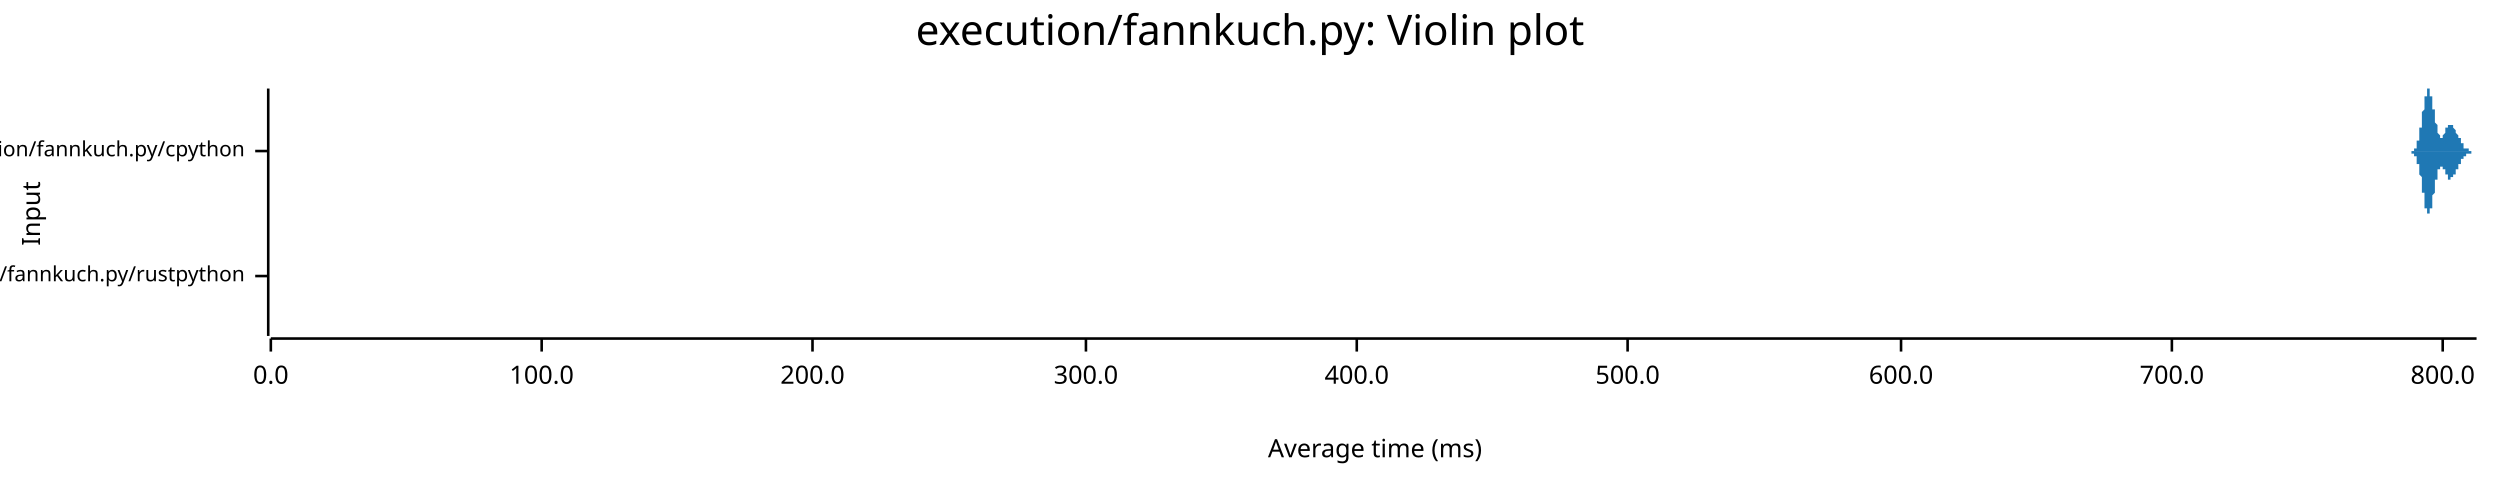
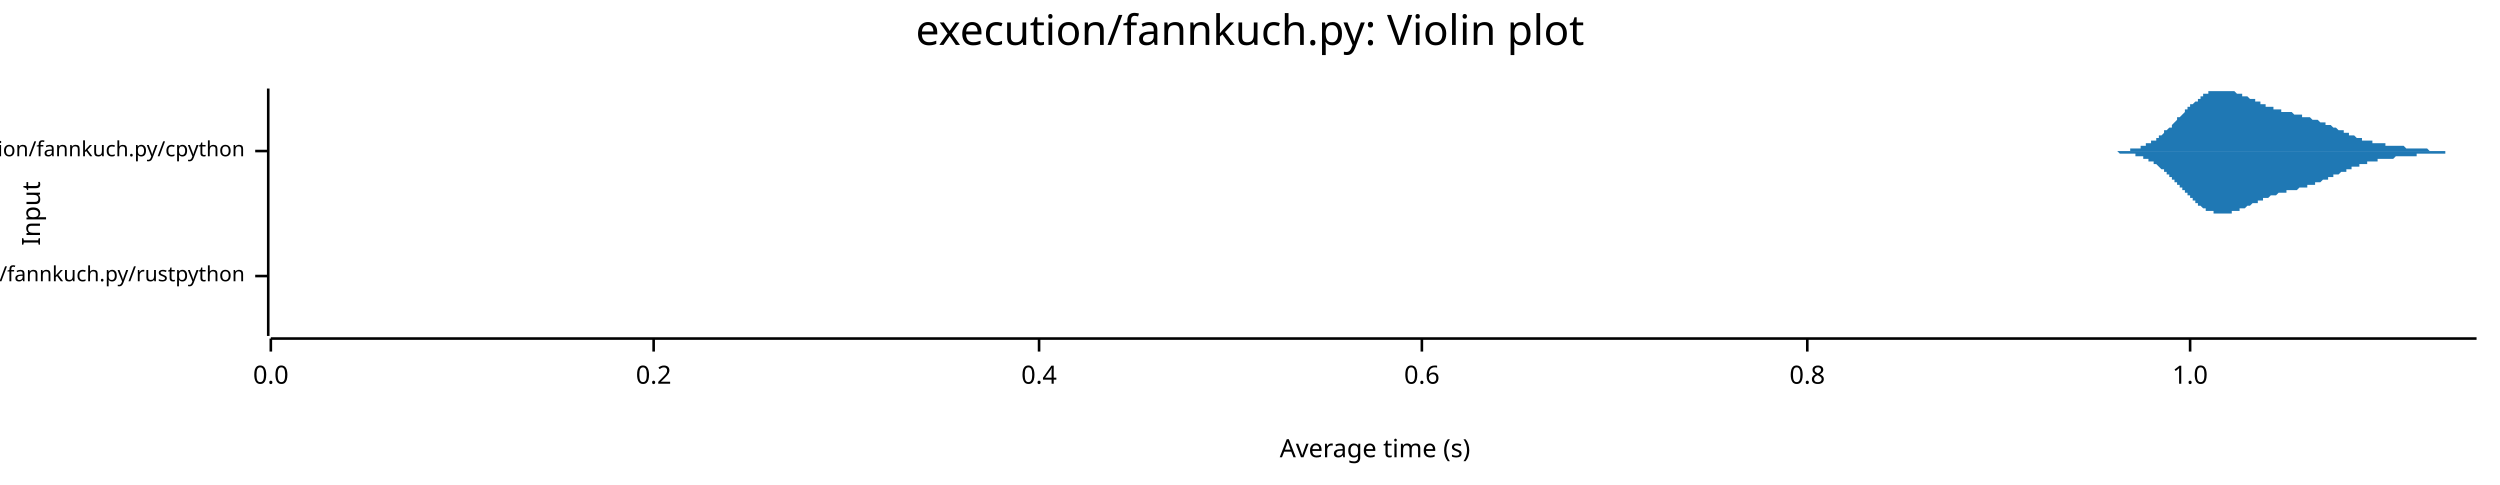
<svg xmlns="http://www.w3.org/2000/svg" width="960" height="186" viewBox="0 0 960 186">
  <text x="480" y="5" dy="0.76em" text-anchor="middle" font-family="sans-serif" font-size="16.129" opacity="1" fill="#000000">
execution/fannkuch.py: Violin plot
</text>
  <text x="8" y="82" dy="0.76em" text-anchor="middle" font-family="sans-serif" font-size="9.677" opacity="1" fill="#000000" transform="rotate(270, 8, 82)">
Input
</text>
  <text x="528" y="178" dy="-0.5ex" text-anchor="middle" font-family="sans-serif" font-size="9.677" opacity="1" fill="#000000">
- Average time (ms)
+ Average time (s)
</text>
  <polyline fill="none" opacity="1" stroke="#000000" stroke-width="1" points="103,34 103,129 " />
  <text x="94" y="106" dy="0.5ex" text-anchor="end" font-family="sans-serif" font-size="8.065" opacity="1" fill="#000000">
execution/fannkuch.py/rustpython
</text>
  <polyline fill="none" opacity="1" stroke="#000000" stroke-width="1" points="98,106 103,106 " />
  <text x="94" y="58" dy="0.5ex" text-anchor="end" font-family="sans-serif" font-size="8.065" opacity="1" fill="#000000">
execution/fannkuch.py/cpython
</text>
  <polyline fill="none" opacity="1" stroke="#000000" stroke-width="1" points="98,58 103,58 " />
  <polyline fill="none" opacity="1" stroke="#000000" stroke-width="1" points="104,130 951,130 " />
  <text x="104" y="140" dy="0.76em" text-anchor="middle" font-family="sans-serif" font-size="9.677" opacity="1" fill="#000000">
0.0
</text>
  <polyline fill="none" opacity="1" stroke="#000000" stroke-width="1" points="104,130 104,135 " />
-   <text x="208" y="140" dy="0.76em" text-anchor="middle" font-family="sans-serif" font-size="9.677" opacity="1" fill="#000000">
- 100.0
+   <text x="251" y="140" dy="0.76em" text-anchor="middle" font-family="sans-serif" font-size="9.677" opacity="1" fill="#000000">
+ 0.2
</text>
-   <polyline fill="none" opacity="1" stroke="#000000" stroke-width="1" points="208,130 208,135 " />
-   <text x="312" y="140" dy="0.76em" text-anchor="middle" font-family="sans-serif" font-size="9.677" opacity="1" fill="#000000">
- 200.0
+   <polyline fill="none" opacity="1" stroke="#000000" stroke-width="1" points="251,130 251,135 " />
+   <text x="399" y="140" dy="0.76em" text-anchor="middle" font-family="sans-serif" font-size="9.677" opacity="1" fill="#000000">
+ 0.4
</text>
-   <polyline fill="none" opacity="1" stroke="#000000" stroke-width="1" points="312,130 312,135 " />
-   <text x="417" y="140" dy="0.76em" text-anchor="middle" font-family="sans-serif" font-size="9.677" opacity="1" fill="#000000">
- 300.0
+   <polyline fill="none" opacity="1" stroke="#000000" stroke-width="1" points="399,130 399,135 " />
+   <text x="546" y="140" dy="0.76em" text-anchor="middle" font-family="sans-serif" font-size="9.677" opacity="1" fill="#000000">
+ 0.6
</text>
-   <polyline fill="none" opacity="1" stroke="#000000" stroke-width="1" points="417,130 417,135 " />
-   <text x="521" y="140" dy="0.76em" text-anchor="middle" font-family="sans-serif" font-size="9.677" opacity="1" fill="#000000">
- 400.0
+   <polyline fill="none" opacity="1" stroke="#000000" stroke-width="1" points="546,130 546,135 " />
+   <text x="694" y="140" dy="0.76em" text-anchor="middle" font-family="sans-serif" font-size="9.677" opacity="1" fill="#000000">
+ 0.8
</text>
-   <polyline fill="none" opacity="1" stroke="#000000" stroke-width="1" points="521,130 521,135 " />
-   <text x="625" y="140" dy="0.76em" text-anchor="middle" font-family="sans-serif" font-size="9.677" opacity="1" fill="#000000">
- 500.0
+   <polyline fill="none" opacity="1" stroke="#000000" stroke-width="1" points="694,130 694,135 " />
+   <text x="841" y="140" dy="0.76em" text-anchor="middle" font-family="sans-serif" font-size="9.677" opacity="1" fill="#000000">
+ 1.0
</text>
-   <polyline fill="none" opacity="1" stroke="#000000" stroke-width="1" points="625,130 625,135 " />
-   <text x="730" y="140" dy="0.76em" text-anchor="middle" font-family="sans-serif" font-size="9.677" opacity="1" fill="#000000">
- 600.0
- </text>
-   <polyline fill="none" opacity="1" stroke="#000000" stroke-width="1" points="730,130 730,135 " />
-   <text x="834" y="140" dy="0.76em" text-anchor="middle" font-family="sans-serif" font-size="9.677" opacity="1" fill="#000000">
- 700.0
- </text>
-   <polyline fill="none" opacity="1" stroke="#000000" stroke-width="1" points="834,130 834,135 " />
-   <text x="938" y="140" dy="0.76em" text-anchor="middle" font-family="sans-serif" font-size="9.677" opacity="1" fill="#000000">
- 800.0
- </text>
-   <polyline fill="none" opacity="1" stroke="#000000" stroke-width="1" points="938,130 938,135 " />
-   <polygon opacity="1" fill="#1F78B4" points="104,106 104,106 104,106 104,106 104,106 104,106 104,105 104,105 104,105 104,105 104,105 104,105 104,105 104,105 104,105 104,105 104,105 104,105 104,105 104,105 104,105 104,104 104,104 104,104 104,104 104,104 104,104 104,103 104,103 104,103 104,103 104,103 104,102 104,102 104,102 104,102 104,101 104,101 104,101 104,100 104,100 104,99 104,99 104,99 104,98 104,98 104,97 104,97 104,96 104,96 104,95 104,95 104,94 104,94 104,93 104,93 104,92 104,91 104,91 104,90 104,90 104,89 104,89 104,88 104,88 104,87 104,87 104,86 104,86 104,85 104,85 104,85 104,84 104,84 104,84 104,83 104,83 104,83 104,83 104,82 104,82 104,82 104,82 104,82 104,82 104,82 104,82 104,82 104,82 104,82 104,83 104,83 104,83 104,83 104,84 104,84 104,84 104,85 104,85 104,85 104,86 104,86 104,87 104,87 104,88 104,88 104,89 104,89 104,90 104,90 104,91 104,91 104,92 104,92 104,93 104,93 104,94 104,94 104,94 104,95 104,95 104,96 104,96 104,97 104,97 104,97 104,98 104,98 104,98 104,99 104,99 104,99 104,100 104,100 104,100 104,101 104,101 104,101 104,101 104,102 104,102 104,102 104,102 104,102 104,102 104,103 104,103 104,103 104,103 104,103 104,103 104,103 104,104 104,104 104,104 104,104 104,104 104,104 104,104 104,104 104,104 104,104 104,104 104,104 104,104 104,105 104,105 104,105 104,105 104,105 104,105 104,105 104,105 104,105 104,105 104,105 104,105 104,105 104,105 104,105 104,105 104,105 104,105 104,105 104,105 104,105 104,105 104,105 104,105 104,105 104,105 104,105 104,105 104,105 104,105 104,105 104,105 104,105 104,105 104,105 104,105 104,105 104,105 104,105 104,105 104,105 104,105 104,105 104,105 104,105 104,105 104,105 104,105 104,105 104,105 104,105 104,105 104,104 104,104 104,104 104,104 104,104 104,104 104,104 104,104 104,104 104,104 104,104 104,105 104,105 104,105 104,105 104,105 104,105 104,105 104,105 104,105 104,105 104,105 104,105 104,105 104,105 104,105 104,105 104,105 104,105 104,105 104,105 104,105 104,105 104,105 104,105 104,105 104,105 104,105 104,105 104,105 104,105 104,105 104,105 104,105 104,105 104,105 104,105 104,105 104,105 104,105 104,105 104,105 104,105 104,105 104,105 104,105 104,105 104,105 104,105 104,105 104,105 104,105 104,106 104,106 104,106 104,106 104,106 104,106 104,106 104,106 104,106 104,106 104,106 104,106 104,106 104,106 104,106 104,106 104,106 104,106 104,106 104,106 104,106 104,106 104,106 104,106 104,106 104,106 104,106 104,106 104,106 104,106 104,106 104,106 104,106 104,106 104,106 104,106 104,106 104,106 104,106 104,105 104,105 104,105 104,105 104,105 104,105 104,105 104,105 104,105 104,105 104,105 104,105 104,105 104,105 104,105 104,105 104,105 104,105 104,105 104,105 104,105 104,105 104,105 104,105 104,105 104,105 104,105 104,105 104,105 104,105 104,105 104,105 104,105 104,105 104,105 104,105 104,105 104,105 104,105 104,105 104,105 104,105 104,105 104,105 104,105 104,105 104,105 104,105 104,105 104,105 104,105 104,105 104,105 104,105 104,105 104,105 104,105 104,105 104,105 104,105 104,105 104,105 104,105 104,105 104,105 104,105 104,105 104,105 104,105 104,105 104,105 104,105 104,105 104,105 104,105 104,105 104,105 104,105 104,105 104,105 104,105 104,105 104,105 104,105 104,105 104,105 104,105 104,105 104,105 104,105 104,105 104,105 104,105 104,105 104,105 104,105 104,105 104,105 104,105 104,105 104,105 104,105 104,105 104,105 104,105 104,105 104,105 104,105 104,105 104,105 104,105 104,105 104,105 104,105 104,105 104,105 104,105 104,105 104,105 104,105 104,106 104,106 104,106 104,106 104,106 104,106 104,106 104,106 104,106 104,106 104,106 104,106 104,106 104,106 104,106 104,106 104,106 104,106 104,106 104,106 104,106 104,106 104,106 104,106 104,106 104,106 104,106 104,106 104,106 104,106 104,106 104,106 104,106 104,106 104,106 104,106 104,106 104,106 104,106 104,106 104,106 104,106 104,106 104,106 104,106 104,106 104,106 104,106 104,106 104,106 104,106 104,106 104,106 104,106 104,106 104,106 104,106 104,106 104,106 104,106 104,106 104,106 104,106 104,106 " />
-   <polygon opacity="1" fill="#1F78B4" points="104,106 104,106 104,106 104,106 104,106 104,106 104,106 104,106 104,106 104,106 104,106 104,106 104,106 104,106 104,106 104,106 104,107 104,107 104,107 104,107 104,107 104,107 104,107 104,107 104,107 104,108 104,108 104,108 104,108 104,108 104,109 104,109 104,109 104,109 104,110 104,110 104,110 104,111 104,111 104,111 104,112 104,112 104,112 104,113 104,113 104,114 104,114 104,115 104,115 104,116 104,116 104,117 104,117 104,118 104,118 104,119 104,119 104,120 104,121 104,121 104,122 104,122 104,123 104,123 104,124 104,124 104,125 104,125 104,126 104,126 104,127 104,127 104,127 104,128 104,128 104,128 104,129 104,129 104,129 104,129 104,129 104,129 104,129 104,129 104,129 104,129 104,129 104,129 104,129 104,129 104,129 104,129 104,128 104,128 104,128 104,128 104,127 104,127 104,126 104,126 104,126 104,125 104,125 104,124 104,124 104,123 104,123 104,122 104,122 104,121 104,121 104,120 104,120 104,119 104,119 104,118 104,118 104,118 104,117 104,117 104,116 104,116 104,115 104,115 104,115 104,114 104,114 104,113 104,113 104,113 104,112 104,112 104,112 104,111 104,111 104,111 104,111 104,110 104,110 104,110 104,110 104,110 104,109 104,109 104,109 104,109 104,109 104,109 104,108 104,108 104,108 104,108 104,108 104,108 104,108 104,108 104,108 104,107 104,107 104,107 104,107 104,107 104,107 104,107 104,107 104,107 104,107 104,107 104,107 104,107 104,107 104,107 104,107 104,107 104,107 104,107 104,107 104,107 104,107 104,107 104,107 104,107 104,107 104,107 104,107 104,107 104,107 104,107 104,107 104,107 104,107 104,107 104,107 104,107 104,107 104,107 104,107 104,107 104,107 104,107 104,107 104,107 104,107 104,107 104,107 104,107 104,107 104,107 104,107 104,107 104,107 104,107 104,107 104,107 104,107 104,107 104,107 104,107 104,107 104,107 104,107 104,107 104,107 104,107 104,107 104,107 104,107 104,107 104,107 104,107 104,107 104,107 104,107 104,107 104,107 104,107 104,107 104,107 104,107 104,107 104,107 104,107 104,107 104,107 104,107 104,107 104,107 104,107 104,107 104,107 104,107 104,107 104,107 104,107 104,107 104,107 104,106 104,106 104,106 104,106 104,106 104,106 104,106 104,106 104,106 104,106 104,106 104,106 104,106 104,106 104,106 104,106 104,106 104,106 104,106 104,106 104,106 104,106 104,106 104,106 104,106 104,106 104,106 104,106 104,106 104,106 104,106 104,106 104,106 104,106 104,106 104,106 104,106 104,106 104,106 104,106 104,106 104,106 104,106 104,106 104,106 104,106 104,106 104,106 104,106 104,106 104,106 104,106 104,106 104,106 104,106 104,106 104,106 104,106 104,106 104,106 104,106 104,106 104,106 104,106 104,106 104,106 104,106 104,106 104,106 104,106 104,106 104,106 104,106 104,106 104,106 104,106 104,106 104,106 104,106 104,106 104,106 104,106 104,106 104,106 104,106 104,106 104,106 104,106 104,106 104,106 104,106 104,106 104,106 104,106 104,106 104,106 104,106 104,106 104,106 104,106 104,106 104,106 104,106 104,106 104,106 104,106 104,106 104,106 104,106 104,106 104,106 104,106 104,106 104,106 104,106 104,106 104,106 104,106 104,106 104,106 104,106 104,106 104,106 104,106 104,106 104,106 104,106 104,106 104,106 104,106 104,106 104,106 104,106 104,106 104,106 104,106 104,106 104,106 104,106 104,106 104,106 104,106 104,106 104,106 104,106 104,106 104,106 104,106 104,106 104,106 104,106 104,106 104,106 104,106 104,106 104,106 104,106 104,106 104,106 104,106 104,106 104,106 104,106 104,106 104,106 104,106 104,106 104,106 104,106 104,106 104,106 104,106 104,106 104,106 104,106 104,106 104,106 104,106 104,106 104,106 104,106 104,106 104,106 104,106 104,106 104,106 104,106 104,106 104,106 104,106 104,106 104,106 104,106 104,106 104,106 104,106 104,106 104,106 104,106 104,106 104,106 104,106 104,106 104,106 104,106 104,106 104,106 104,106 104,106 104,106 104,106 104,106 104,106 104,106 104,106 104,106 104,106 104,106 104,106 104,106 104,106 104,106 104,106 104,106 104,106 104,106 104,106 104,106 104,106 104,106 104,106 104,106 104,106 104,106 104,106 104,106 104,106 104,106 104,106 104,106 104,106 104,106 104,106 104,106 104,106 104,106 " />
-   <polygon opacity="1" fill="#1F78B4" points="925,58 925,58 925,58 925,58 925,58 925,58 925,58 925,58 925,58 925,58 925,58 925,58 925,58 925,58 926,58 926,58 926,58 926,58 926,58 926,58 926,58 926,58 926,58 926,58 926,58 926,58 926,58 926,58 926,58 926,58 926,58 926,58 926,58 926,58 927,58 927,58 927,58 927,58 927,58 927,58 927,58 927,57 927,57 927,57 927,57 927,57 927,57 927,57 927,57 927,57 927,57 927,57 927,57 928,57 928,57 928,56 928,56 928,56 928,56 928,56 928,56 928,56 928,56 928,56 928,55 928,55 928,55 928,55 928,55 928,55 928,54 928,54 928,54 929,54 929,54 929,53 929,53 929,53 929,53 929,52 929,52 929,52 929,52 929,51 929,51 929,51 929,51 929,50 929,50 929,50 929,49 929,49 930,49 930,49 930,48 930,48 930,48 930,47 930,47 930,47 930,46 930,46 930,46 930,45 930,45 930,45 930,44 930,44 930,44 930,43 930,43 931,42 931,42 931,42 931,41 931,41 931,41 931,40 931,40 931,40 931,40 931,39 931,39 931,39 931,38 931,38 931,38 931,38 931,37 931,37 931,37 932,37 932,36 932,36 932,36 932,36 932,36 932,35 932,35 932,35 932,35 932,35 932,35 932,35 932,35 932,35 932,35 932,35 932,35 932,34 933,34 933,35 933,35 933,35 933,35 933,35 933,35 933,35 933,35 933,35 933,35 933,35 933,35 933,36 933,36 933,36 933,36 933,36 933,37 933,37 934,37 934,37 934,37 934,38 934,38 934,38 934,38 934,39 934,39 934,39 934,40 934,40 934,40 934,40 934,41 934,41 934,41 934,42 934,42 935,42 935,43 935,43 935,43 935,43 935,44 935,44 935,44 935,45 935,45 935,45 935,46 935,46 935,46 935,46 935,47 935,47 935,47 935,47 936,48 936,48 936,48 936,48 936,49 936,49 936,49 936,49 936,50 936,50 936,50 936,50 936,50 936,51 936,51 936,51 936,51 936,51 936,51 936,51 937,52 937,52 937,52 937,52 937,52 937,52 937,52 937,52 937,52 937,52 937,52 937,52 937,53 937,53 937,53 937,53 937,53 937,53 937,53 938,53 938,53 938,53 938,53 938,53 938,53 938,52 938,52 938,52 938,52 938,52 938,52 938,52 938,52 938,52 938,52 938,52 938,52 938,52 938,52 939,51 939,51 939,51 939,51 939,51 939,51 939,51 939,51 939,51 939,50 939,50 939,50 939,50 939,50 939,50 939,50 939,50 939,50 939,49 940,49 940,49 940,49 940,49 940,49 940,49 940,49 940,49 940,49 940,49 940,48 940,48 940,48 940,48 940,48 940,48 940,48 940,48 940,48 941,48 941,48 941,48 941,48 941,48 941,48 941,48 941,48 941,48 941,48 941,48 941,48 941,48 941,48 941,48 941,48 941,48 941,48 941,48 941,48 942,48 942,48 942,48 942,48 942,48 942,48 942,48 942,49 942,49 942,49 942,49 942,49 942,49 942,49 942,49 942,49 942,49 942,49 942,49 943,50 943,50 943,50 943,50 943,50 943,50 943,50 943,50 943,50 943,50 943,51 943,51 943,51 943,51 943,51 943,51 943,51 943,51 943,51 943,51 944,52 944,52 944,52 944,52 944,52 944,52 944,52 944,52 944,52 944,52 944,53 944,53 944,53 944,53 944,53 944,53 944,53 944,53 944,53 945,53 945,54 945,54 945,54 945,54 945,54 945,54 945,54 945,54 945,54 945,54 945,54 945,55 945,55 945,55 945,55 945,55 945,55 945,55 946,55 946,55 946,55 946,55 946,55 946,56 946,56 946,56 946,56 946,56 946,56 946,56 946,56 946,56 946,56 946,56 946,56 946,56 946,56 946,57 947,57 947,57 947,57 947,57 947,57 947,57 947,57 947,57 947,57 947,57 947,57 947,57 947,57 947,57 947,57 947,57 947,57 947,57 947,57 948,57 948,58 948,58 948,58 948,58 948,58 948,58 948,58 948,58 948,58 948,58 948,58 948,58 948,58 948,58 948,58 948,58 948,58 948,58 948,58 949,58 949,58 949,58 949,58 949,58 949,58 949,58 949,58 949,58 949,58 949,58 949,58 949,58 949,58 949,58 949,58 949,58 949,58 949,58 950,58 950,58 950,58 950,58 950,58 950,58 950,58 950,58 950,58 950,58 950,58 950,58 950,58 950,58 950,58 950,58 950,58 950,58 950,58 951,58 951,58 925,58 " />
-   <polygon opacity="1" fill="#1F78B4" points="925,58 925,58 925,58 925,58 925,58 925,58 925,58 925,58 925,58 925,58 925,58 925,58 925,58 925,58 926,58 926,58 926,58 926,58 926,58 926,58 926,58 926,58 926,58 926,58 926,58 926,58 926,59 926,59 926,59 926,59 926,59 926,59 926,59 926,59 927,59 927,59 927,59 927,59 927,59 927,59 927,59 927,59 927,59 927,59 927,59 927,59 927,59 927,59 927,59 927,60 927,60 927,60 927,60 928,60 928,60 928,60 928,60 928,60 928,60 928,60 928,61 928,61 928,61 928,61 928,61 928,61 928,61 928,62 928,62 928,62 928,62 928,62 928,63 929,63 929,63 929,63 929,63 929,64 929,64 929,64 929,64 929,65 929,65 929,65 929,65 929,66 929,66 929,66 929,66 929,67 929,67 929,67 930,68 930,68 930,68 930,69 930,69 930,69 930,70 930,70 930,70 930,71 930,71 930,71 930,72 930,72 930,72 930,73 930,73 930,73 930,74 931,74 931,74 931,75 931,75 931,75 931,76 931,76 931,76 931,77 931,77 931,77 931,78 931,78 931,78 931,78 931,79 931,79 931,79 931,79 931,80 932,80 932,80 932,80 932,81 932,81 932,81 932,81 932,81 932,81 932,81 932,82 932,82 932,82 932,82 932,82 932,82 932,82 932,82 932,82 933,82 933,82 933,82 933,82 933,82 933,82 933,82 933,82 933,82 933,81 933,81 933,81 933,81 933,81 933,81 933,81 933,80 933,80 933,80 933,80 934,80 934,79 934,79 934,79 934,79 934,78 934,78 934,78 934,78 934,77 934,77 934,77 934,76 934,76 934,76 934,75 934,75 934,75 934,75 935,74 935,74 935,74 935,73 935,73 935,73 935,72 935,72 935,72 935,72 935,71 935,71 935,71 935,70 935,70 935,70 935,70 935,69 935,69 936,69 936,69 936,68 936,68 936,68 936,68 936,67 936,67 936,67 936,67 936,67 936,66 936,66 936,66 936,66 936,66 936,65 936,65 936,65 936,65 937,65 937,65 937,65 937,65 937,64 937,64 937,64 937,64 937,64 937,64 937,64 937,64 937,64 937,64 937,64 937,64 937,64 937,64 937,64 938,64 938,64 938,64 938,64 938,64 938,64 938,64 938,64 938,64 938,64 938,64 938,64 938,64 938,64 938,65 938,65 938,65 938,65 938,65 938,65 939,65 939,65 939,65 939,65 939,66 939,66 939,66 939,66 939,66 939,66 939,66 939,66 939,66 939,67 939,67 939,67 939,67 939,67 939,67 940,67 940,67 940,67 940,67 940,68 940,68 940,68 940,68 940,68 940,68 940,68 940,68 940,68 940,68 940,68 940,68 940,68 940,68 940,69 941,69 941,69 941,69 941,69 941,69 941,69 941,69 941,69 941,69 941,69 941,69 941,69 941,69 941,69 941,69 941,69 941,69 941,69 941,68 941,68 942,68 942,68 942,68 942,68 942,68 942,68 942,68 942,68 942,68 942,68 942,68 942,68 942,68 942,68 942,67 942,67 942,67 942,67 942,67 943,67 943,67 943,67 943,67 943,67 943,67 943,66 943,66 943,66 943,66 943,66 943,66 943,66 943,66 943,66 943,65 943,65 943,65 943,65 943,65 944,65 944,65 944,65 944,65 944,65 944,64 944,64 944,64 944,64 944,64 944,64 944,64 944,64 944,64 944,64 944,63 944,63 944,63 944,63 945,63 945,63 945,63 945,63 945,63 945,63 945,63 945,62 945,62 945,62 945,62 945,62 945,62 945,62 945,62 945,62 945,62 945,62 945,61 946,61 946,61 946,61 946,61 946,61 946,61 946,61 946,61 946,61 946,61 946,61 946,61 946,60 946,60 946,60 946,60 946,60 946,60 946,60 946,60 947,60 947,60 947,60 947,60 947,60 947,60 947,60 947,60 947,59 947,59 947,59 947,59 947,59 947,59 947,59 947,59 947,59 947,59 947,59 948,59 948,59 948,59 948,59 948,59 948,59 948,59 948,59 948,59 948,59 948,59 948,59 948,59 948,59 948,59 948,59 948,59 948,59 948,59 948,59 949,59 949,58 949,58 949,58 949,58 949,58 949,58 949,58 949,58 949,58 949,58 949,58 949,58 949,58 949,58 949,58 949,58 949,58 949,58 950,58 950,58 950,58 950,58 950,58 950,58 950,58 950,58 950,58 950,58 950,58 950,58 950,58 950,58 950,58 950,58 950,58 950,58 950,58 951,58 951,58 925,58 " />
+   <polyline fill="none" opacity="1" stroke="#000000" stroke-width="1" points="841,130 841,135 " />
+   <polygon opacity="1" fill="#1F78B4" points="104,106 104,106 104,106 104,106 104,106 104,106 104,106 104,106 104,106 104,106 104,106 104,106 104,106 104,106 104,106 104,106 104,106 104,106 104,106 104,105 104,105 104,105 104,105 104,105 104,105 104,105 104,105 104,105 104,105 104,105 104,105 104,105 104,105 104,105 104,105 104,105 104,104 104,104 104,104 104,104 104,104 104,104 104,104 104,103 104,103 104,103 104,103 104,103 104,102 104,102 104,102 104,102 104,101 104,101 104,101 104,101 104,100 104,100 104,100 104,99 104,99 104,98 104,98 104,98 104,97 104,97 104,97 104,96 104,96 104,95 104,95 104,94 104,94 104,93 104,93 104,93 104,92 104,92 104,91 104,91 104,90 104,90 104,90 104,89 104,89 104,88 104,88 104,87 104,87 104,87 104,86 104,86 104,86 104,85 104,85 104,85 104,84 104,84 104,84 104,84 104,83 104,83 104,83 104,83 104,83 104,83 104,82 104,82 104,82 104,82 104,82 104,82 104,82 104,82 104,82 104,82 104,82 104,82 104,82 104,82 104,82 104,82 104,83 104,83 104,83 104,83 104,83 104,83 104,84 104,84 104,84 104,84 104,85 104,85 104,85 104,85 104,86 104,86 104,86 104,87 104,87 104,87 104,88 104,88 104,88 104,89 104,89 104,89 104,90 104,90 104,90 104,91 104,91 104,91 104,92 104,92 104,92 104,93 104,93 104,93 104,93 104,94 104,94 104,94 104,95 104,95 104,95 104,96 104,96 104,96 104,96 104,97 104,97 104,97 104,97 104,98 104,98 104,98 104,98 104,98 104,99 104,99 104,99 104,99 104,99 104,100 104,100 104,100 104,100 104,100 104,100 104,100 104,101 104,101 104,101 104,101 104,101 104,101 104,101 104,101 104,102 104,102 104,102 104,102 104,102 104,102 104,102 104,102 104,102 104,102 104,103 104,103 104,103 104,103 104,103 104,103 104,103 104,103 104,103 104,103 104,103 104,103 104,103 104,103 104,103 104,104 104,104 104,104 104,104 104,104 104,104 104,104 104,104 104,104 104,104 104,104 104,104 104,104 104,104 104,104 104,104 104,104 104,104 104,104 104,104 104,104 104,104 104,104 104,104 104,104 104,104 104,104 104,104 104,104 104,104 104,104 104,104 104,104 104,104 104,104 104,104 104,104 104,104 104,104 104,104 104,104 104,104 104,104 104,104 104,104 104,104 104,104 104,104 104,104 104,104 104,104 104,104 104,104 104,104 104,104 104,105 104,105 104,105 104,105 104,105 104,105 104,105 104,105 104,105 104,105 104,105 104,105 104,105 104,105 104,105 104,105 104,105 104,105 104,105 104,105 104,105 104,105 104,105 104,105 104,105 104,105 104,105 104,105 104,105 104,105 104,105 104,105 104,105 104,105 104,105 104,105 104,105 104,105 104,105 104,105 104,105 104,105 104,105 104,105 104,105 104,105 104,105 104,105 104,105 104,105 104,105 104,105 104,105 104,105 104,105 104,105 104,105 104,105 104,105 104,105 104,105 104,105 104,105 104,105 104,105 104,105 104,105 104,105 104,105 104,105 104,105 104,105 104,105 104,105 104,105 104,105 104,105 104,105 104,105 104,105 104,105 104,105 104,105 104,105 104,105 104,105 104,105 104,105 104,105 104,105 104,105 104,105 104,105 104,105 104,105 104,105 104,105 104,105 104,105 104,105 104,105 104,105 104,105 104,105 104,105 104,105 104,105 104,105 104,105 104,105 104,105 104,105 104,105 104,105 104,105 104,105 104,105 104,105 104,105 104,105 104,105 104,105 104,105 104,105 104,105 104,105 104,105 104,105 104,105 104,105 104,105 104,105 104,105 104,105 104,105 104,105 104,105 104,105 104,105 104,105 104,105 104,105 104,105 104,105 104,105 104,105 104,105 104,105 104,105 104,105 104,105 104,105 104,105 104,105 104,105 104,105 104,105 104,105 104,105 104,105 104,105 104,105 104,105 104,105 104,105 104,105 104,105 104,105 104,105 104,105 104,106 104,106 104,106 104,106 104,106 104,106 104,106 104,106 104,106 104,106 104,106 104,106 104,106 104,106 104,106 104,106 104,106 104,106 104,106 104,106 104,106 104,106 104,106 104,106 104,106 104,106 104,106 104,106 104,106 104,106 104,106 104,106 104,106 104,106 104,106 104,106 104,106 104,106 104,106 104,106 104,106 104,106 104,106 104,106 104,106 104,106 104,106 104,106 104,106 104,106 104,106 104,106 " />
+   <polygon opacity="1" fill="#1F78B4" points="104,106 104,106 104,106 104,106 104,106 104,106 104,106 104,106 104,106 104,106 104,106 104,106 104,106 104,106 104,106 104,106 104,106 104,106 104,106 104,106 104,106 104,106 104,106 104,106 104,106 104,106 104,106 104,106 104,106 104,106 104,107 104,107 104,107 104,107 104,107 104,107 104,107 104,107 104,107 104,107 104,108 104,108 104,108 104,108 104,108 104,108 104,109 104,109 104,109 104,109 104,110 104,110 104,110 104,110 104,111 104,111 104,111 104,112 104,112 104,112 104,113 104,113 104,113 104,114 104,114 104,115 104,115 104,115 104,116 104,116 104,117 104,117 104,118 104,118 104,118 104,119 104,119 104,120 104,120 104,121 104,121 104,122 104,122 104,122 104,123 104,123 104,124 104,124 104,124 104,125 104,125 104,126 104,126 104,126 104,127 104,127 104,127 104,127 104,128 104,128 104,128 104,128 104,128 104,129 104,129 104,129 104,129 104,129 104,129 104,129 104,129 104,129 104,129 104,129 104,129 104,129 104,129 104,129 104,129 104,129 104,129 104,129 104,129 104,129 104,129 104,128 104,128 104,128 104,128 104,128 104,127 104,127 104,127 104,127 104,126 104,126 104,126 104,126 104,125 104,125 104,125 104,124 104,124 104,124 104,123 104,123 104,123 104,122 104,122 104,122 104,121 104,121 104,121 104,120 104,120 104,120 104,119 104,119 104,119 104,118 104,118 104,118 104,117 104,117 104,117 104,117 104,116 104,116 104,116 104,115 104,115 104,115 104,115 104,114 104,114 104,114 104,114 104,114 104,113 104,113 104,113 104,113 104,113 104,112 104,112 104,112 104,112 104,112 104,112 104,111 104,111 104,111 104,111 104,111 104,111 104,111 104,110 104,110 104,110 104,110 104,110 104,110 104,110 104,110 104,109 104,109 104,109 104,109 104,109 104,109 104,109 104,109 104,109 104,109 104,109 104,109 104,108 104,108 104,108 104,108 104,108 104,108 104,108 104,108 104,108 104,108 104,108 104,108 104,108 104,108 104,108 104,108 104,108 104,108 104,108 104,108 104,108 104,108 104,108 104,108 104,108 104,108 104,108 104,108 104,108 104,108 104,108 104,108 104,108 104,108 104,108 104,108 104,108 104,108 104,107 104,107 104,107 104,107 104,107 104,107 104,107 104,107 104,107 104,107 104,107 104,107 104,107 104,107 104,107 104,107 104,107 104,107 104,107 104,107 104,107 104,107 104,107 104,107 104,107 104,107 104,107 104,107 104,107 104,107 104,107 104,107 104,107 104,107 104,107 104,107 104,107 104,107 104,107 104,107 104,107 104,107 104,107 104,107 104,107 104,107 104,107 104,107 104,107 104,106 104,106 104,106 104,106 104,106 104,106 104,106 104,106 104,106 104,106 104,106 104,106 104,106 104,106 104,106 104,106 104,106 104,106 104,106 104,106 104,106 104,106 104,106 104,106 104,106 104,106 104,106 104,106 104,106 104,106 104,106 104,106 104,106 104,106 104,106 104,106 104,106 104,106 104,106 104,106 104,106 104,106 104,106 104,106 104,106 104,106 104,106 104,106 104,106 104,106 104,106 104,106 104,106 104,106 104,106 104,106 104,106 104,106 104,106 104,106 104,106 104,106 104,106 104,106 104,106 104,106 104,106 104,106 104,106 104,106 104,106 104,106 104,106 104,106 104,106 104,106 104,106 104,106 104,106 104,106 104,106 104,106 104,106 104,106 104,106 104,106 104,106 104,106 104,106 104,106 104,106 104,106 104,106 104,106 104,106 104,106 104,106 104,106 104,106 104,106 104,106 104,106 104,106 104,106 104,106 104,106 104,106 104,106 104,106 104,106 104,106 104,106 104,106 104,106 104,106 104,106 104,106 104,106 104,106 104,106 104,106 104,106 104,106 104,106 104,106 104,106 104,106 104,106 104,106 104,106 104,106 104,106 104,106 104,106 104,106 104,106 104,106 104,106 104,106 104,106 104,106 104,106 104,106 104,106 104,106 104,106 104,106 104,106 104,106 104,106 104,106 104,106 104,106 104,106 104,106 104,106 104,106 104,106 104,106 104,106 104,106 104,106 104,106 104,106 104,106 104,106 104,106 104,106 104,106 104,106 104,106 104,106 104,106 104,106 104,106 104,106 104,106 104,106 104,106 104,106 104,106 104,106 104,106 104,106 104,106 104,106 104,106 104,106 104,106 104,106 104,106 104,106 104,106 104,106 104,106 104,106 104,106 104,106 104,106 " />
+   <polygon opacity="1" fill="#1F78B4" points="804,58 804,58 804,58 805,58 805,58 805,58 806,58 806,58 806,58 806,58 807,58 807,58 807,58 808,58 808,58 808,58 809,58 809,58 809,58 809,58 810,58 810,58 810,58 811,58 811,58 811,58 811,58 812,58 812,58 812,58 813,58 813,58 813,58 814,58 814,58 814,58 814,58 815,58 815,58 815,58 816,58 816,58 816,58 816,58 817,58 817,58 817,58 818,58 818,57 818,57 819,57 819,57 819,57 819,57 820,57 820,57 820,57 821,57 821,57 821,57 821,57 822,57 822,56 822,56 823,56 823,56 823,56 824,56 824,56 824,56 824,55 825,55 825,55 825,55 826,55 826,55 826,54 826,54 827,54 827,54 827,54 828,54 828,53 828,53 829,53 829,53 829,52 829,52 830,52 830,52 830,52 831,51 831,51 831,51 831,50 832,50 832,50 832,50 833,49 833,49 833,49 834,49 834,48 834,48 834,48 835,47 835,47 835,47 836,46 836,46 836,46 836,45 837,45 837,45 837,45 838,44 838,44 838,44 839,43 839,43 839,43 839,42 840,42 840,42 840,41 841,41 841,41 841,41 841,40 842,40 842,40 842,40 843,39 843,39 843,39 844,39 844,38 844,38 844,38 845,38 845,37 845,37 846,37 846,37 846,37 846,36 847,36 847,36 847,36 848,36 848,36 848,36 848,35 849,35 849,35 849,35 850,35 850,35 850,35 851,35 851,35 851,35 851,35 852,35 852,35 852,35 853,35 853,35 853,34 853,35 854,35 854,35 854,35 855,35 855,35 855,35 856,35 856,35 856,35 856,35 857,35 857,35 857,35 858,35 858,35 858,35 858,35 859,36 859,36 859,36 860,36 860,36 860,36 861,36 861,36 861,36 861,37 862,37 862,37 862,37 863,37 863,37 863,37 863,37 864,38 864,38 864,38 865,38 865,38 865,38 866,38 866,39 866,39 866,39 867,39 867,39 867,39 868,39 868,40 868,40 868,40 869,40 869,40 869,40 870,40 870,40 870,41 871,41 871,41 871,41 871,41 872,41 872,41 872,41 873,41 873,41 873,42 873,42 874,42 874,42 874,42 875,42 875,42 875,42 876,42 876,42 876,42 876,43 877,43 877,43 877,43 878,43 878,43 878,43 878,43 879,43 879,43 879,43 880,43 880,43 880,43 881,44 881,44 881,44 881,44 882,44 882,44 882,44 883,44 883,44 883,44 883,44 884,44 884,44 884,45 885,45 885,45 885,45 886,45 886,45 886,45 886,45 887,45 887,45 887,45 888,46 888,46 888,46 888,46 889,46 889,46 889,46 890,46 890,46 890,46 891,47 891,47 891,47 891,47 892,47 892,47 892,47 893,47 893,47 893,48 893,48 894,48 894,48 894,48 895,48 895,48 895,48 896,49 896,49 896,49 896,49 897,49 897,49 897,49 898,50 898,50 898,50 898,50 899,50 899,50 899,50 900,50 900,51 900,51 901,51 901,51 901,51 901,51 902,51 902,51 902,52 903,52 903,52 903,52 903,52 904,52 904,52 904,52 905,53 905,53 905,53 906,53 906,53 906,53 906,53 907,53 907,53 907,54 908,54 908,54 908,54 908,54 909,54 909,54 909,54 910,54 910,54 910,54 911,54 911,55 911,55 911,55 912,55 912,55 912,55 913,55 913,55 913,55 913,55 914,55 914,55 914,55 915,55 915,55 915,55 916,55 916,56 916,56 916,56 917,56 917,56 917,56 918,56 918,56 918,56 918,56 919,56 919,56 919,56 920,56 920,56 920,56 921,56 921,56 921,56 921,56 922,56 922,56 922,56 923,56 923,56 923,56 923,56 924,57 924,57 924,57 925,57 925,57 925,57 926,57 926,57 926,57 926,57 927,57 927,57 927,57 928,57 928,57 928,57 928,57 929,57 929,57 929,57 930,57 930,57 930,57 931,57 931,57 931,57 931,57 932,57 932,57 932,57 933,58 933,58 933,58 933,58 934,58 934,58 934,58 935,58 935,58 935,58 936,58 936,58 936,58 936,58 937,58 937,58 937,58 938,58 938,58 938,58 938,58 939,58 939,58 939,58 940,58 940,58 940,58 941,58 941,58 941,58 941,58 942,58 942,58 942,58 943,58 943,58 943,58 943,58 944,58 944,58 944,58 945,58 945,58 945,58 946,58 946,58 946,58 946,58 947,58 947,58 947,58 948,58 948,58 948,58 948,58 949,58 949,58 949,58 950,58 950,58 950,58 951,58 951,58 804,58 " />
+   <polygon opacity="1" fill="#1F78B4" points="804,58 804,58 804,58 805,58 805,58 805,58 806,58 806,58 806,58 806,58 807,58 807,58 807,58 808,58 808,58 808,58 809,58 809,58 809,58 809,58 810,58 810,58 810,58 811,58 811,58 811,58 811,58 812,58 812,58 812,58 813,58 813,58 813,58 814,59 814,59 814,59 814,59 815,59 815,59 815,59 816,59 816,59 816,59 816,59 817,59 817,59 817,59 818,59 818,59 818,59 819,59 819,59 819,59 819,59 820,59 820,59 820,60 821,60 821,60 821,60 821,60 822,60 822,60 822,60 823,60 823,60 823,61 824,61 824,61 824,61 824,61 825,61 825,61 825,62 826,62 826,62 826,62 826,62 827,62 827,63 827,63 828,63 828,63 828,63 829,64 829,64 829,64 829,64 830,65 830,65 830,65 831,65 831,65 831,66 831,66 832,66 832,67 832,67 833,67 833,67 833,68 834,68 834,68 834,69 834,69 835,69 835,69 835,70 836,70 836,70 836,71 836,71 837,71 837,72 837,72 838,72 838,73 838,73 839,73 839,73 839,74 839,74 840,74 840,75 840,75 841,75 841,76 841,76 841,76 842,76 842,77 842,77 843,77 843,77 843,78 844,78 844,78 844,78 844,79 845,79 845,79 845,79 846,80 846,80 846,80 846,80 847,80 847,80 847,81 848,81 848,81 848,81 848,81 849,81 849,81 849,81 850,81 850,82 850,82 851,82 851,82 851,82 851,82 852,82 852,82 852,82 853,82 853,82 853,82 853,82 854,82 854,82 854,82 855,82 855,82 855,82 856,82 856,82 856,82 856,82 857,82 857,81 857,81 858,81 858,81 858,81 858,81 859,81 859,81 859,81 860,81 860,81 860,80 861,80 861,80 861,80 861,80 862,80 862,80 862,80 863,79 863,79 863,79 863,79 864,79 864,79 864,79 865,78 865,78 865,78 866,78 866,78 866,78 866,78 867,78 867,77 867,77 868,77 868,77 868,77 868,77 869,77 869,76 869,76 870,76 870,76 870,76 871,76 871,76 871,76 871,76 872,75 872,75 872,75 873,75 873,75 873,75 873,75 874,75 874,75 874,75 875,74 875,74 875,74 876,74 876,74 876,74 876,74 877,74 877,74 877,74 878,74 878,74 878,74 878,73 879,73 879,73 879,73 880,73 880,73 880,73 881,73 881,73 881,73 881,73 882,73 882,73 882,73 883,72 883,72 883,72 883,72 884,72 884,72 884,72 885,72 885,72 885,72 886,72 886,72 886,71 886,71 887,71 887,71 887,71 888,71 888,71 888,71 888,71 889,71 889,70 889,70 890,70 890,70 890,70 891,70 891,70 891,70 891,70 892,69 892,69 892,69 893,69 893,69 893,69 893,69 894,69 894,69 894,68 895,68 895,68 895,68 896,68 896,68 896,68 896,67 897,67 897,67 897,67 898,67 898,67 898,67 898,67 899,66 899,66 899,66 900,66 900,66 900,66 901,66 901,66 901,65 901,65 902,65 902,65 902,65 903,65 903,65 903,65 903,64 904,64 904,64 904,64 905,64 905,64 905,64 906,64 906,63 906,63 906,63 907,63 907,63 907,63 908,63 908,63 908,63 908,63 909,63 909,62 909,62 910,62 910,62 910,62 911,62 911,62 911,62 911,62 912,62 912,62 912,62 913,62 913,61 913,61 913,61 914,61 914,61 914,61 915,61 915,61 915,61 916,61 916,61 916,61 916,61 917,61 917,61 917,61 918,61 918,61 918,61 918,61 919,61 919,61 919,61 920,60 920,60 920,60 921,60 921,60 921,60 921,60 922,60 922,60 922,60 923,60 923,60 923,60 923,60 924,60 924,60 924,60 925,60 925,60 925,60 926,60 926,60 926,60 926,60 927,60 927,60 927,60 928,60 928,60 928,59 928,59 929,59 929,59 929,59 930,59 930,59 930,59 931,59 931,59 931,59 931,59 932,59 932,59 932,59 933,59 933,59 933,59 933,59 934,59 934,59 934,59 935,59 935,59 935,59 936,59 936,59 936,59 936,59 937,59 937,59 937,59 938,59 938,59 938,59 938,59 939,59 939,58 939,58 940,58 940,58 940,58 941,58 941,58 941,58 941,58 942,58 942,58 942,58 943,58 943,58 943,58 943,58 944,58 944,58 944,58 945,58 945,58 945,58 946,58 946,58 946,58 946,58 947,58 947,58 947,58 948,58 948,58 948,58 948,58 949,58 949,58 949,58 950,58 950,58 950,58 951,58 951,58 804,58 " />
</svg>
